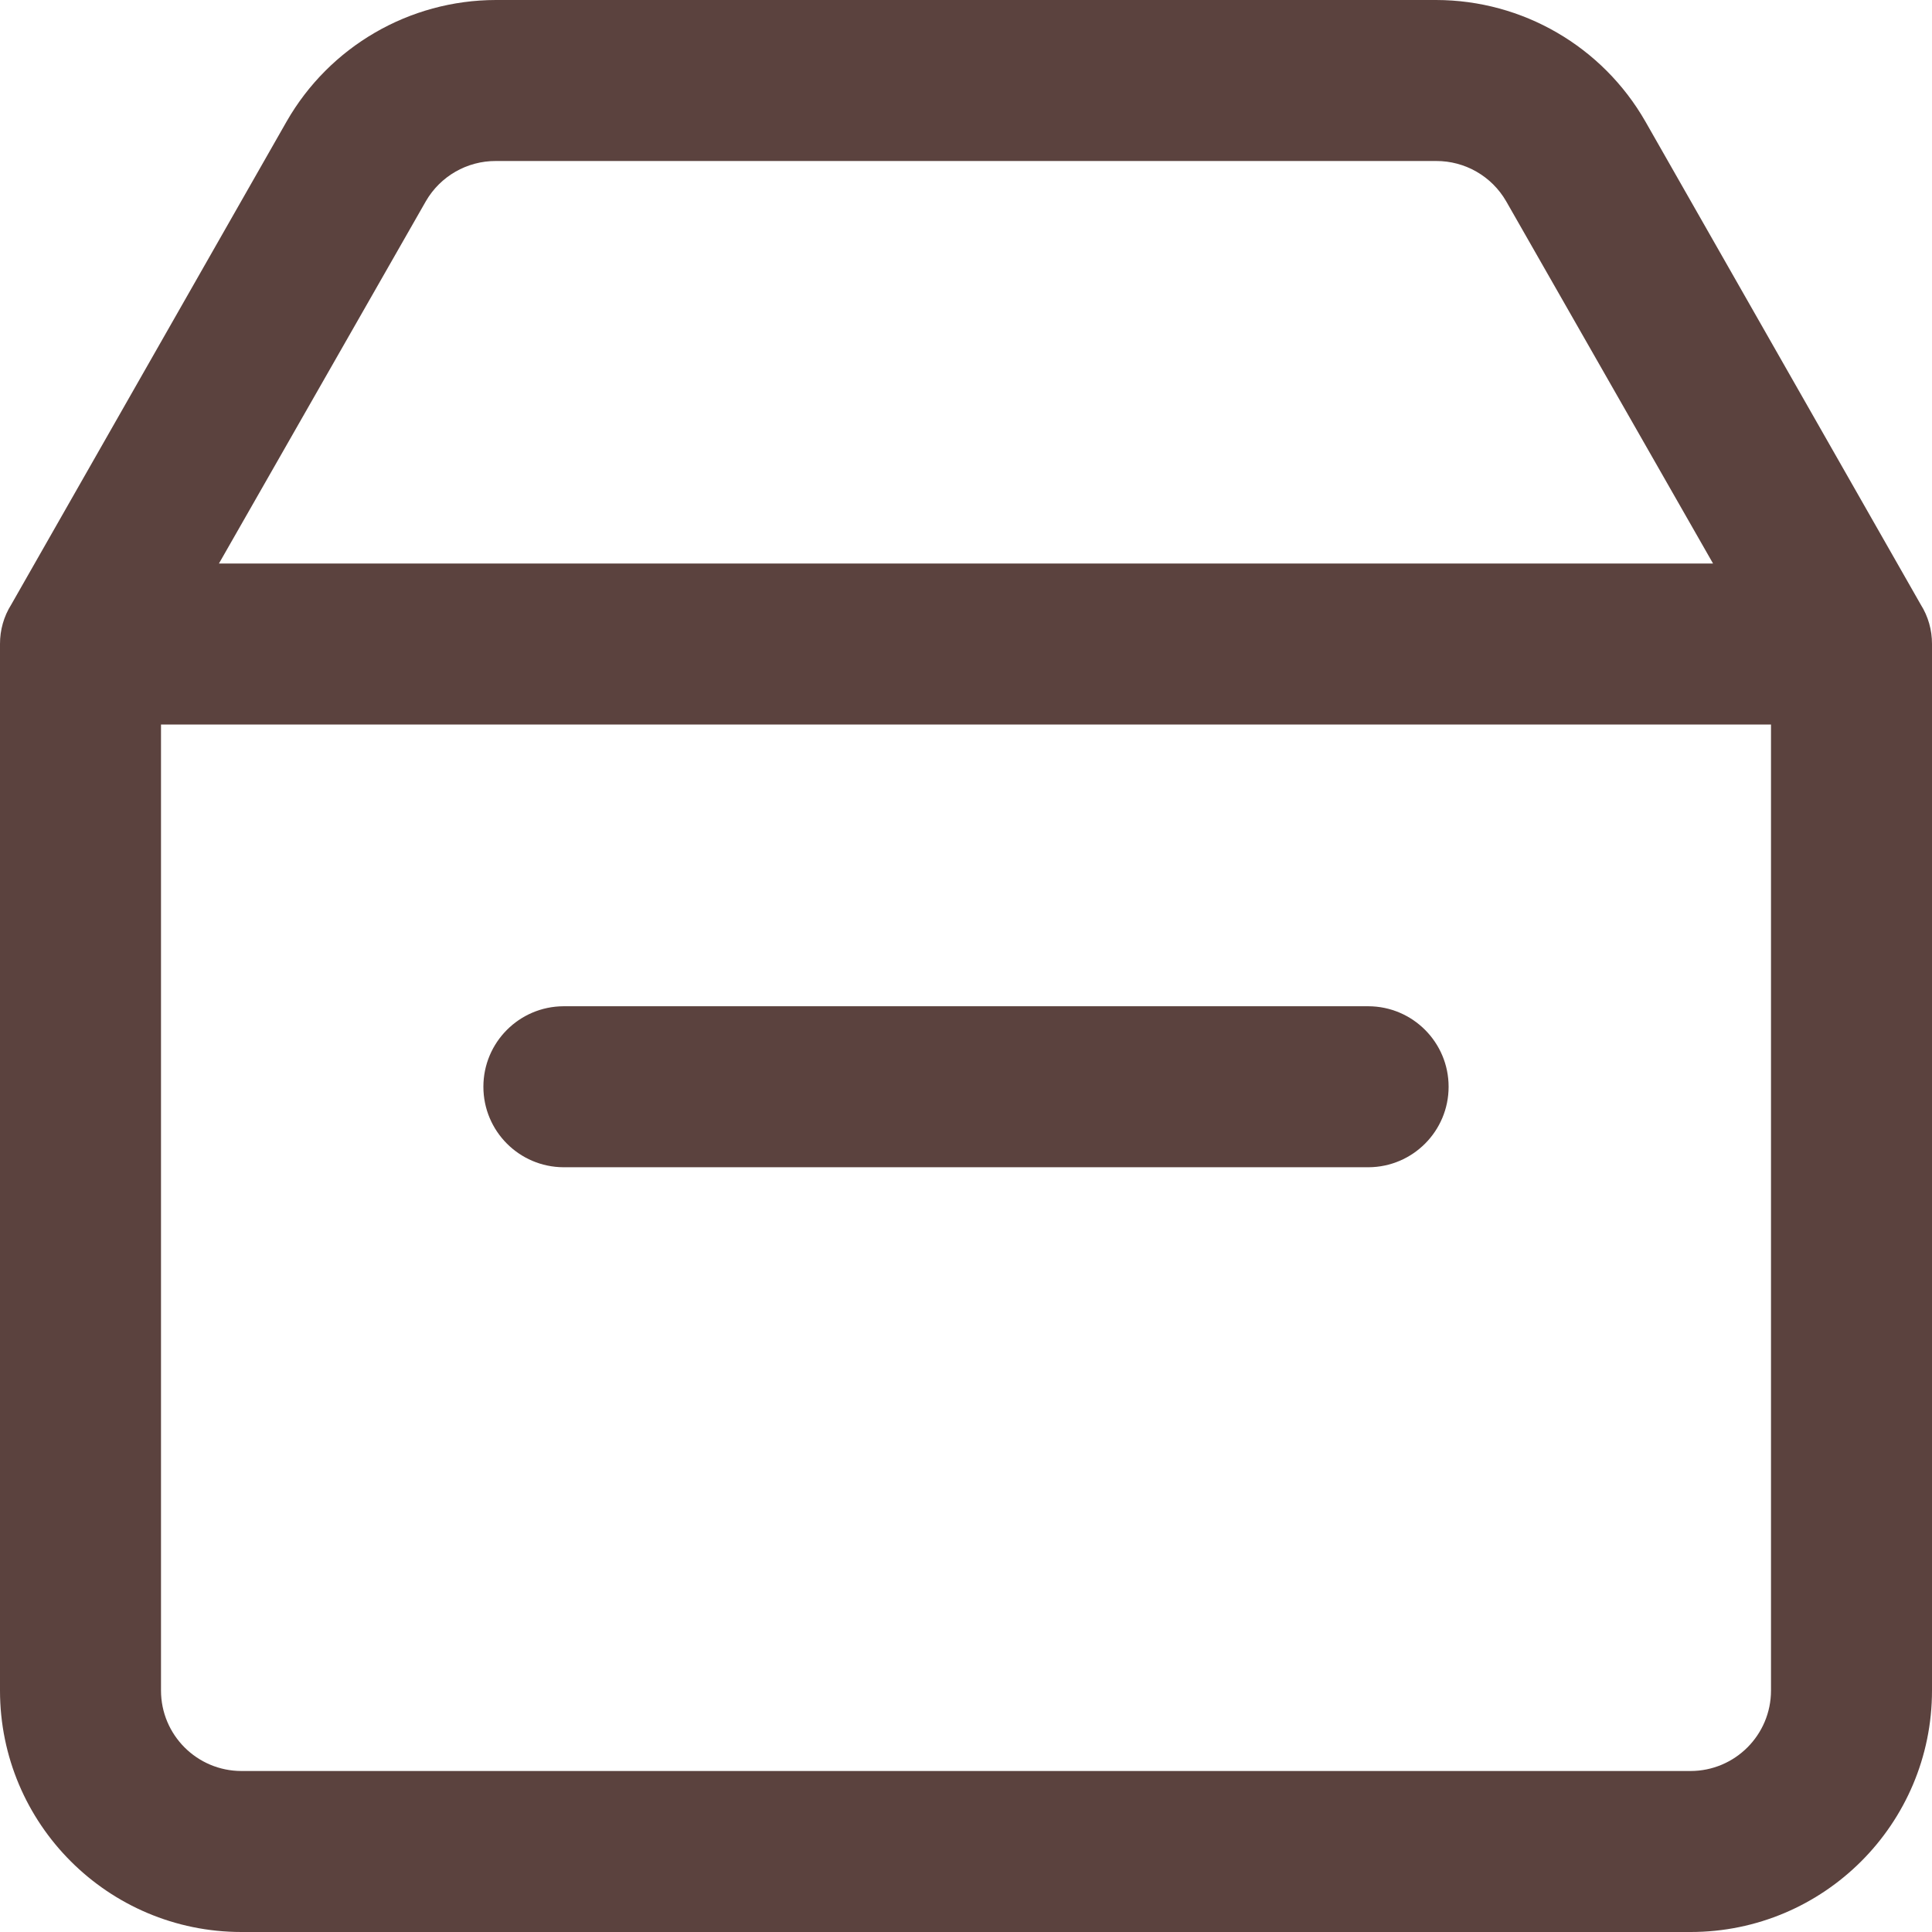
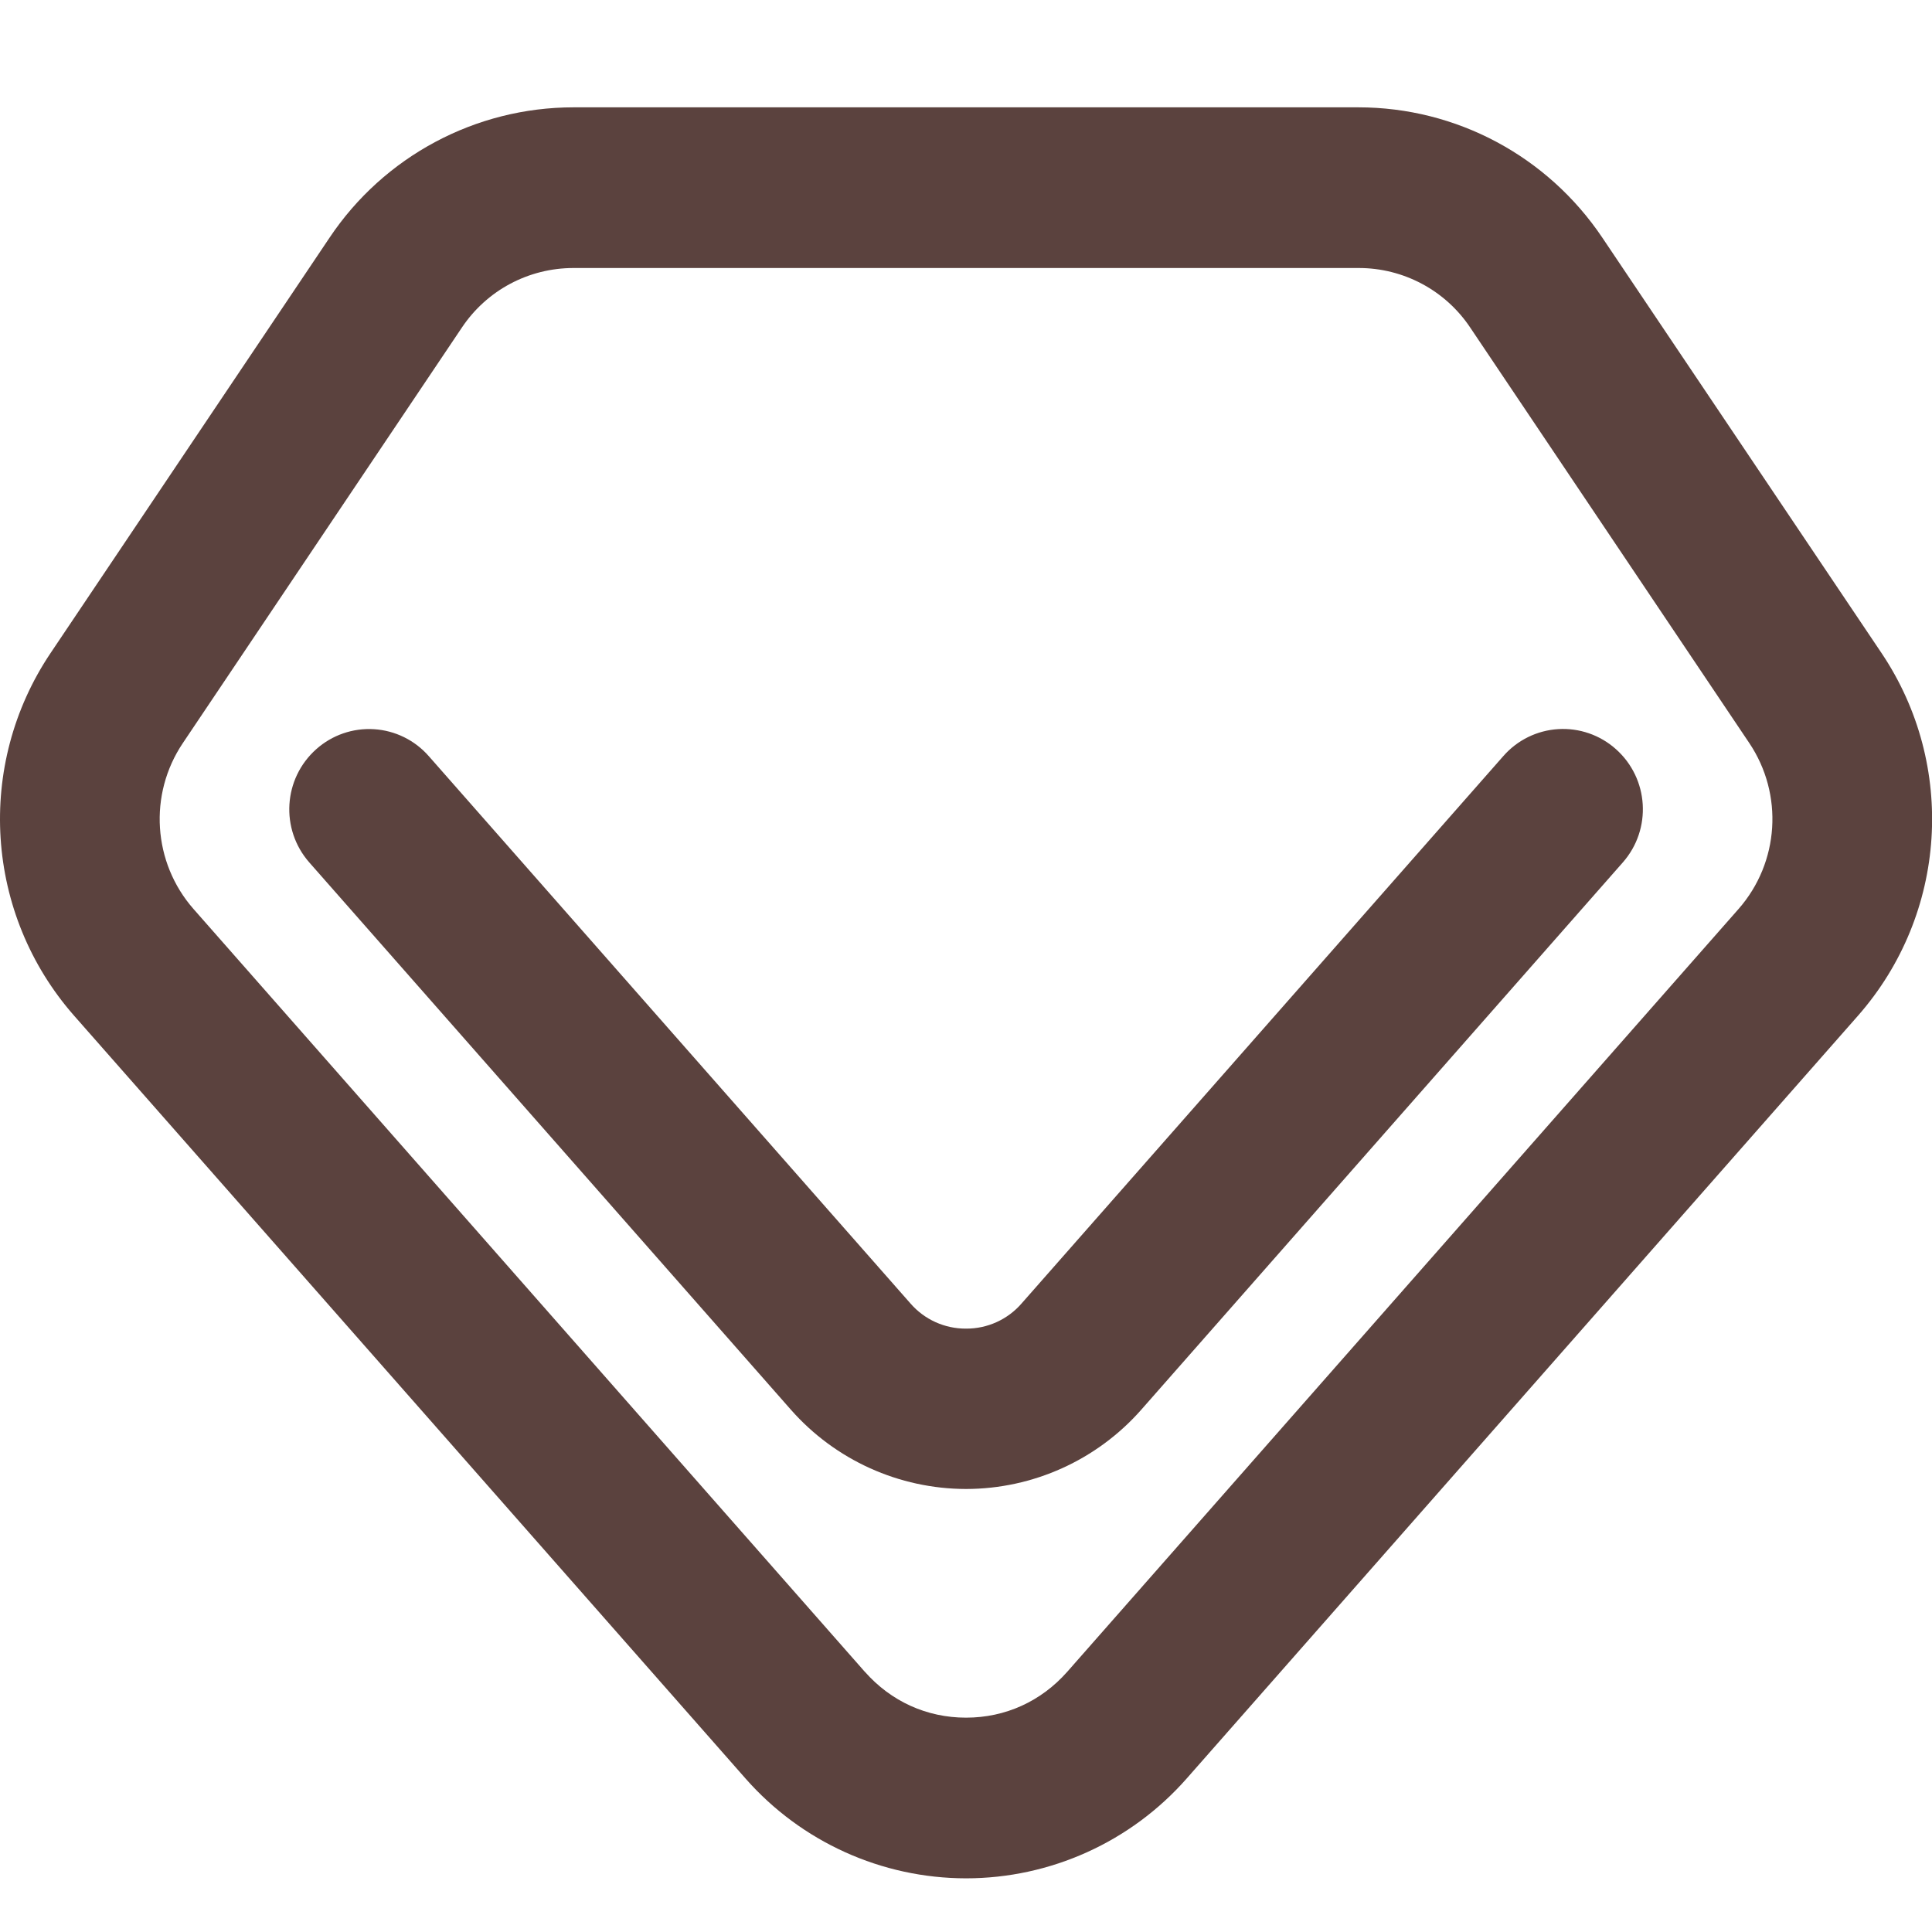
- <svg xmlns="http://www.w3.org/2000/svg" t="1779079294916" class="icon" viewBox="0 0 1024 1024" version="1.1" p-id="4436" width="180" height="180">
-   <path d="M896 1024h-768A128 128 0 0 1 0 896V341.333c-0.028-7.396 2.02-14.649 5.973-20.907l145.92-256A128 128 0 0 1 262.827 0h498.347a128 128 0 0 1 110.933 64.427l145.92 256c3.954 6.258 6.002 13.511 5.973 20.907v554.667a128 128 0 0 1-128 128zM85.333 384v512A42.667 42.667 0 0 0 128 938.667h768a42.667 42.667 0 0 0 42.667-42.667v-512H85.333z m30.72-85.333h791.893l-109.653-192A42.667 42.667 0 0 0 761.173 85.333H262.827a42.667 42.667 0 0 0-37.12 21.333L116.053 298.667zM725.333 618.667h-426.667a42.667 42.667 0 0 1 0-85.333h426.667a42.667 42.667 0 0 1 0 85.333z" fill="#5b423e" p-id="4437" />
+ <svg xmlns="http://www.w3.org/2000/svg" t="1779082795612" class="icon" viewBox="0 0 1024 1024" version="1.1" p-id="7058" width="180" height="180">
+   <path d="M512.028 995.556a155.876 155.876 0 0 1-116.907-52.935L39.224 538.283a157.867 157.867 0 0 1-12.402-192.171L174.648 126.009A155.62 155.62 0 0 1 303.985 56.889H719.956c51.911 0 100.267 25.828 129.337 69.12l147.94 220.103a157.867 157.867 0 0 1-12.402 192.171L628.963 942.649A155.876 155.876 0 0 1 512.028 995.556z m-53.589-109.426c13.824 15.616 32.711 24.263 53.589 24.263s39.765-8.647 53.589-24.263l355.84-404.338a72.277 72.277 0 0 0 5.689-87.979l-147.854-220.132a71.026 71.026 0 0 0-59.221-31.63H303.985c-23.836 0-45.966 11.776-59.221 31.63l-147.826 220.132c-18.347 27.25-15.929 63.431 5.632 87.979l355.84 404.338zM512.028 789.191a123.961 123.961 0 0 1-92.814-41.984L163.924 457.102a42.667 42.667 0 0 1 3.698-60.018 42.041 42.041 0 0 1 59.648 3.698l255.289 290.076a38.684 38.684 0 0 0 29.468 13.34 38.684 38.684 0 0 0 29.468-13.369l255.289-290.076a42.041 42.041 0 0 1 59.676-3.698 42.667 42.667 0 0 1 3.669 60.046L604.842 747.236A123.961 123.961 0 0 1 512.028 789.191z" fill="#5b423e" p-id="7059" />
</svg>
